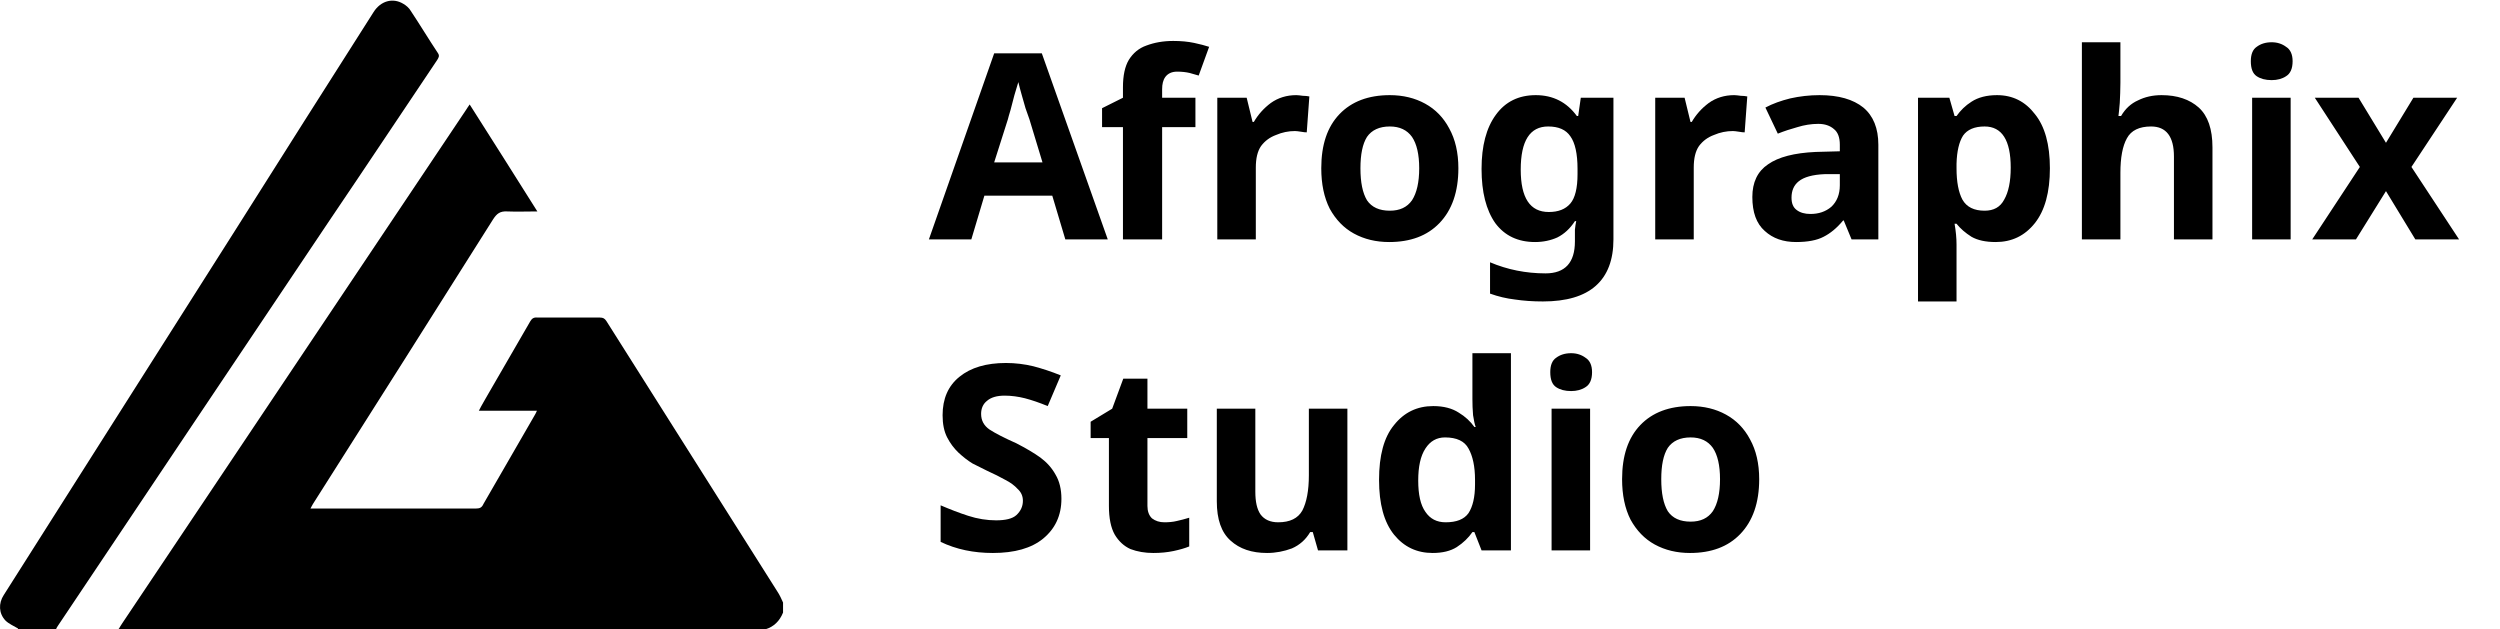
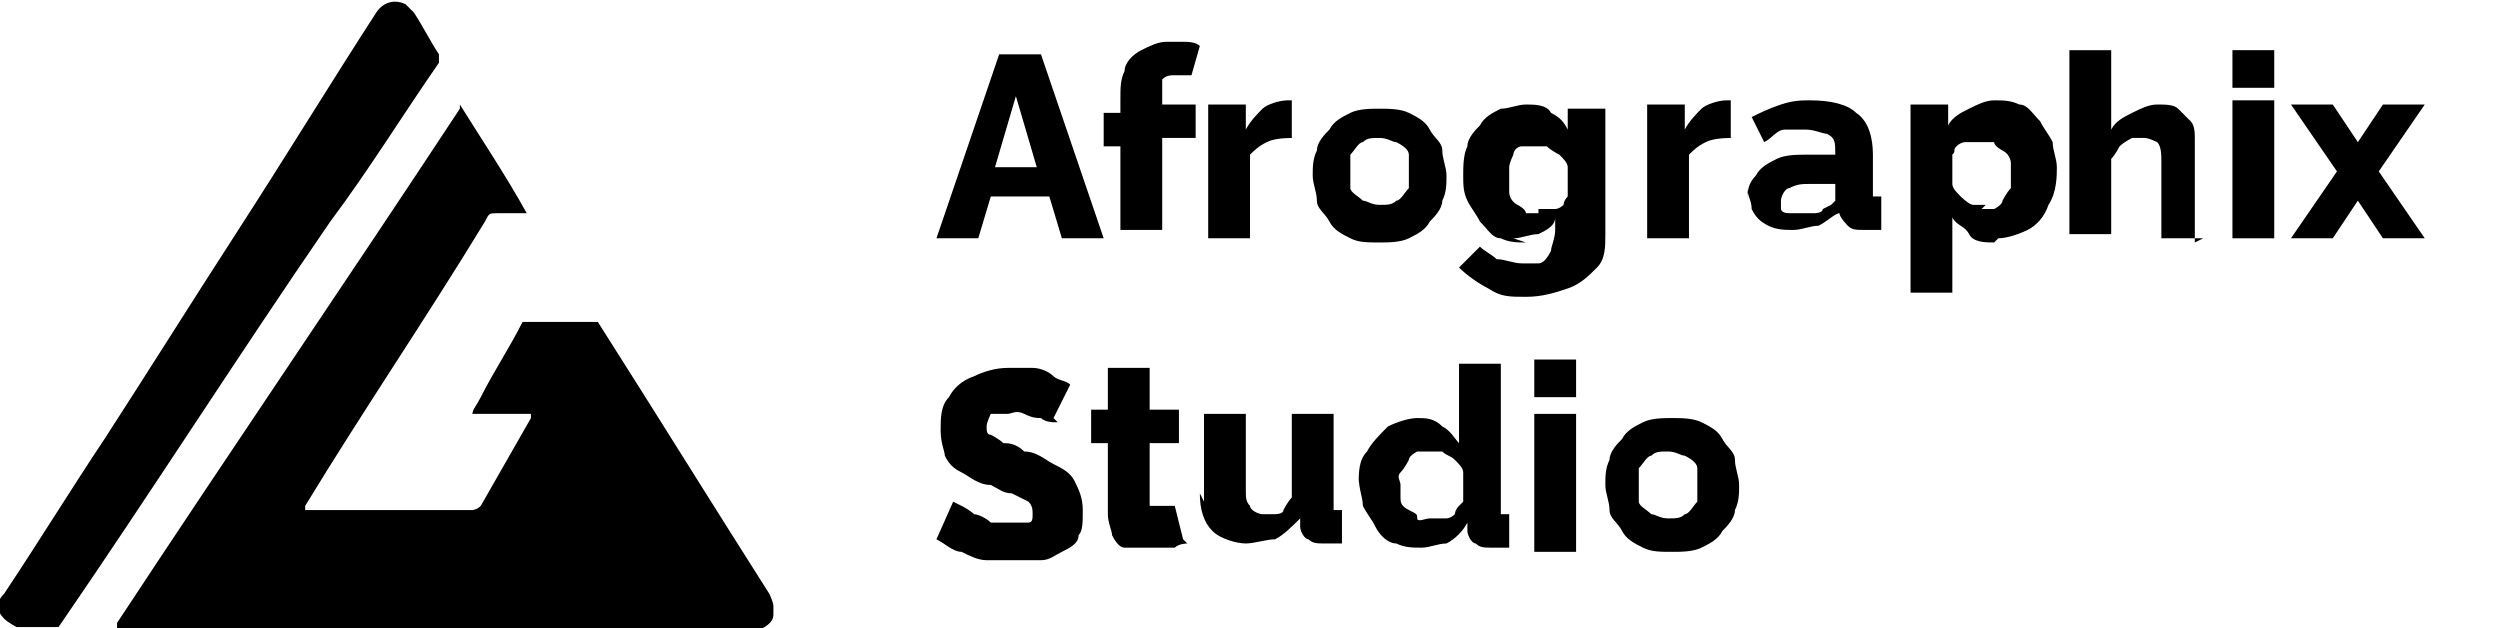
- <svg xmlns="http://www.w3.org/2000/svg" id="Layer_2" viewBox="0 0 59.83 15.04">
+ <svg xmlns="http://www.w3.org/2000/svg" version="1.1" viewBox="0 0 59.8 15">
  <defs>
    <style>
      .cls-1 {
-         font-family: Raleway-Black, Raleway;
-         font-size: 6.2px;
-         font-weight: 800;
-       }
- 
-       .cls-2 {
-         letter-spacing: 0em;
-       }
- 
-       .cls-3 {
-         letter-spacing: -.02em;
-       }
- 
-       .cls-4 {
-         letter-spacing: -.02em;
-       }
- 
-       .cls-5 {
-         letter-spacing: 0em;
+         isolation: isolate;
      }
    </style>
  </defs>
-   <g id="Layer_1-2" data-name="Layer_1">
-     <g>
+   <g>
+     <g id="Layer_2">
      <g id="Layer_1-2">
        <g>
-           <path d="M2.85,15.04s.05-.09.08-.13c2.74-4.1,5.49-8.19,8.23-12.29.02-.04.05-.07.08-.12.54.85,1.08,1.7,1.62,2.56-.26,0-.49.01-.72,0-.17-.01-.25.05-.34.19-1.43,2.27-2.87,4.54-4.31,6.81-.02.03-.03.06-.06.11h3.96c.09,0,.14-.02.18-.11.41-.71.82-1.42,1.23-2.13.01-.02.03-.05.05-.1h-1.39c.07-.14.14-.25.2-.36.34-.59.69-1.19,1.03-1.78.04-.07.09-.1.17-.09.5,0,1,0,1.5,0,.07,0,.11.02.15.08,1.36,2.16,2.73,4.31,4.09,6.47.06.09.1.18.14.27v.24c-.08.2-.22.34-.42.4,0,0-15.49,0-15.49,0Z" />
-           <path d="M.43,15.04c-.1-.06-.22-.11-.3-.19-.16-.17-.17-.41-.04-.61.79-1.24,1.57-2.48,2.36-3.72,1.06-1.67,2.12-3.34,3.18-5.01,1.1-1.74,2.2-3.48,3.31-5.22.17-.27.46-.35.71-.2.07.04.14.1.18.17.22.33.43.68.65,1.01.05.07.01.12-.02.17-.86,1.28-1.71,2.56-2.57,3.83-2.17,3.23-4.33,6.46-6.5,9.7-.02.03-.04.06-.05.09H.43Z" />
+           <path d="M2.8,15s0,0,0-.1c2.7-4.1,5.5-8.2,8.2-12.3,0,0,0,0,0-.1.5.8,1.1,1.7,1.6,2.6-.3,0-.5,0-.7,0-.2,0-.2,0-.3.2-1.4,2.3-2.9,4.5-4.3,6.8,0,0,0,0,0,.1h4c0,0,.1,0,.2-.1l1.2-2.1s0,0,0-.1h-1.4c0-.1.1-.2.2-.4.3-.6.7-1.2,1-1.8,0,0,0,0,.2,0h1.5c0,0,.1,0,.1,0,1.4,2.2,2.7,4.3,4.1,6.5,0,0,.1.2.1.3v.2c0,.2-.2.3-.4.4H2.8h0Z" />
+           <path d="M.4,15c0,0-.2-.1-.3-.2-.2-.2-.2-.4,0-.6.8-1.2,1.6-2.5,2.4-3.7,1.1-1.7,2.1-3.3,3.2-5,1.1-1.7,2.2-3.5,3.3-5.2.2-.3.5-.3.7-.2,0,0,.1.1.2.2.2.3.4.7.6,1,0,0,0,.1,0,.2-.9,1.3-1.7,2.6-2.6,3.8-2.2,3.2-4.3,6.5-6.5,9.7,0,0,0,0,0,0H.4Z" />
        </g>
      </g>
-       <text class="cls-1" transform="translate(22.23 5.73)">
-         <tspan class="cls-4" x="0" y="0">A</tspan>
-         <tspan class="cls-2" x="4.02" y="0">frog</tspan>
-         <tspan class="cls-5" x="16.9" y="0">r</tspan>
-         <tspan x="19.44" y="0">aphix </tspan>
-         <tspan class="cls-3" x="0" y="7.44">S</tspan>
-         <tspan x="3.73" y="7.44">tudio</tspan>
-       </text>
+       <g class="cls-1">
+         <g class="cls-1">
+           <path d="M23.8,1.3h1.1l1.5,4.4h-1l-.3-1h-1.4l-.3,1h-1l1.5-4.4ZM24.8,4l-.5-1.7-.5,1.7h1Z" />
+         </g>
+         <g class="cls-1">
+           <path d="M26.8,5.7v-2.2h-.4v-.8h.4v-.3c0-.3,0-.5.1-.7,0-.2.2-.4.4-.5.2-.1.4-.2.6-.2s.3,0,.4,0,.3,0,.4.1l-.2.7c0,0-.1,0-.2,0,0,0-.2,0-.2,0-.1,0-.2,0-.3.1,0,0,0,.2,0,.3v.3h.8v.8h-.8v2.2h-1Z" />
+           <path d="M31,3.3c-.2,0-.5,0-.7.1s-.3.2-.4.3v2h-1v-3.2h.9v.6c.1-.2.3-.4.4-.5s.4-.2.6-.2h.1s0,0,0,0v.9Z" />
+           <path d="M33,5.8c-.3,0-.5,0-.7-.1s-.4-.2-.5-.4c-.1-.2-.3-.3-.3-.5,0-.2-.1-.4-.1-.6s0-.4.1-.6c0-.2.2-.4.3-.5.1-.2.3-.3.5-.4s.5-.1.7-.1.5,0,.7.1.4.2.5.4c.1.2.3.3.3.5,0,.2.1.4.1.6s0,.4-.1.6c0,.2-.2.4-.3.5-.1.2-.3.3-.5.4s-.5.1-.7.1ZM32.3,4.1c0,.2,0,.3,0,.4,0,.1.2.2.3.3.1,0,.2.1.4.1s.3,0,.4-.1c.1,0,.2-.2.3-.3,0-.1,0-.3,0-.4s0-.3,0-.4c0-.1-.1-.2-.3-.3-.1,0-.2-.1-.4-.1s-.3,0-.4.1c-.1,0-.2.2-.3.3,0,.1,0,.3,0,.4Z" />
+           <path d="M36.5,5.8c-.2,0-.4,0-.6-.1-.2,0-.3-.2-.5-.4-.1-.2-.2-.3-.3-.5s-.1-.4-.1-.6,0-.5.1-.7c0-.2.2-.4.3-.5.1-.2.3-.3.5-.4.2,0,.4-.1.6-.1s.5,0,.6.2c.2.1.3.2.4.4v-.5h.9v3c0,.3,0,.6-.2.8-.2.2-.4.4-.7.5-.3.1-.6.2-1,.2s-.6,0-.9-.2c-.2-.1-.5-.3-.7-.5l.5-.5c.1.1.3.2.4.3.2,0,.4.1.6.1s.3,0,.4,0c.1,0,.2-.1.3-.3,0-.1.1-.3.1-.5v-.3c0,.2-.2.3-.4.4-.2,0-.4.1-.6.1ZM36.8,5c0,0,.2,0,.2,0,0,0,.1,0,.2,0,0,0,.1,0,.2-.1,0,0,0-.1.1-.2v-.7c0-.1-.1-.2-.2-.3,0,0-.2-.1-.3-.2,0,0-.2,0-.3,0s-.2,0-.3,0-.2.1-.2.2c0,0-.1.2-.1.3,0,.1,0,.2,0,.3s0,.2,0,.3c0,0,0,.2.2.3,0,0,.2.1.2.2,0,0,.2,0,.3,0Z" />
+         </g>
+         <g class="cls-1">
+           <path d="M41.5,3.3c-.2,0-.5,0-.7.1s-.3.2-.4.3v2h-1v-3.2h.9v.6c.1-.2.3-.4.4-.5s.4-.2.6-.2h.1s0,0,0,0v.9Z" />
+         </g>
+         <g class="cls-1">
+           <path d="M41.8,4.8c0-.2,0-.4.2-.6.1-.2.3-.3.5-.4s.5-.1.7-.1.3,0,.4,0c.1,0,.2,0,.3,0h0c0-.3,0-.4-.2-.5-.1,0-.3-.1-.5-.1s-.4,0-.5,0c-.2,0-.3.2-.5.3l-.3-.6c.2-.1.4-.2.7-.3s.5-.1.7-.1c.5,0,.9.1,1.1.3.3.2.4.6.4,1v.8c0,0,0,.2,0,.2,0,0,0,0,.2,0v.8c0,0-.2,0-.2,0,0,0-.1,0-.2,0-.2,0-.3,0-.4-.1,0,0-.2-.2-.2-.3h0c-.1,0-.3.2-.5.3-.2,0-.4.1-.6.1s-.4,0-.6-.1-.3-.2-.4-.4c0-.2-.1-.3-.1-.5ZM43.8,4.9s0,0,.1-.1c0,0,0,0,0-.1v-.3c0,0-.2,0-.3,0s-.2,0-.3,0c-.2,0-.3,0-.5.1-.1,0-.2.2-.2.3s0,.1,0,.2c0,0,0,.1.2.1,0,0,.2,0,.3,0s.2,0,.3,0c0,0,.2,0,.2-.1Z" />
+           <path d="M47.7,5.8c-.2,0-.5,0-.6-.2s-.3-.2-.4-.4v1.8h-1V2.5h.9v.5c.1-.2.3-.3.5-.4.2-.1.4-.2.6-.2s.4,0,.6.1c.2,0,.3.2.5.4.1.2.2.3.3.5,0,.2.1.4.1.6s0,.6-.2.9c-.1.3-.3.5-.5.6s-.5.2-.7.2ZM47.4,5c.1,0,.2,0,.3,0,0,0,.2-.1.2-.2,0,0,.1-.2.2-.3,0-.1,0-.2,0-.3s0-.2,0-.3c0,0,0-.2-.2-.3,0,0-.2-.1-.2-.2,0,0-.2,0-.3,0s-.1,0-.2,0-.1,0-.2,0c0,0-.1,0-.2.1s0,.1-.1.2v.7c0,.1.1.2.2.3,0,0,.2.2.3.2s.2,0,.3,0Z" />
+           <path d="M52.7,5.7h-1v-1.8c0-.2,0-.4-.1-.5,0,0-.2-.1-.3-.1s-.2,0-.3,0c0,0-.2.1-.3.2,0,0-.1.2-.2.3v1.8h-1V1.2h1v1.9c.1-.2.3-.3.5-.4.2-.1.4-.2.6-.2s.4,0,.5.1.2.2.3.3.1.3.1.4c0,.1,0,.3,0,.4v2.1Z" />
+           <path d="M53.4,2.1v-.9h1v.9h-1ZM53.4,5.7v-3.3h1v3.3h-1Z" />
+           <path d="M55.8,2.5l.6.9h0c0,.1,0,0,0,0l.6-.9h1l-1.1,1.6,1.1,1.6h-1l-.6-.9h0c0-.1,0,0,0,0l-.6.9h-1l1.1-1.6-1.1-1.6h1Z" />
+         </g>
+         <g class="cls-1">
+           <path d="M25.3,10.1s0,0-.1,0c0,0-.2,0-.3-.1-.1,0-.2,0-.4-.1s-.3,0-.4,0-.3,0-.4,0c0,0-.1.2-.1.3s0,.2.1.2c0,0,.2.1.3.2.1,0,.3,0,.5.2.3,0,.5.2.7.3.2.1.4.2.5.4s.2.4.2.7,0,.5-.1.6c0,.2-.2.3-.4.4-.2.1-.3.2-.5.2-.2,0-.4,0-.6,0s-.4,0-.7,0c-.2,0-.4-.1-.6-.2-.2,0-.4-.2-.6-.3l.4-.9s0,0,.2.1c0,0,.2.1.3.2.1,0,.3.1.4.2.2,0,.3,0,.5,0s.3,0,.4,0,.1-.1.1-.2,0-.2-.1-.3c0,0-.2-.1-.4-.2-.2,0-.3-.1-.5-.2-.3,0-.5-.2-.7-.3-.2-.1-.3-.2-.4-.4,0-.1-.1-.3-.1-.6s0-.6.2-.8c.1-.2.3-.4.6-.5.2-.1.5-.2.8-.2s.4,0,.6,0c.2,0,.4.1.5.2s.3.1.4.2l-.4.8Z" />
+         </g>
+         <g class="cls-1">
+           <path d="M28.4,13c0,0-.2,0-.3.1-.1,0-.2,0-.3,0-.1,0-.2,0-.4,0-.2,0-.3,0-.5,0-.1,0-.2-.1-.3-.3,0-.1-.1-.3-.1-.5v-1.7h-.4v-.8h.4v-1h1v1h.7v.8h-.7v1.3c0,.1,0,.2,0,.2,0,0,.1,0,.2,0s.1,0,.2,0c0,0,.1,0,.2,0l.2.8Z" />
+           <path d="M28.8,12v-2.1h1v1.8c0,.2,0,.3.1.4,0,.1.2.2.3.2s.2,0,.3,0c0,0,.2,0,.2-.1,0,0,.1-.2.2-.3v-2h1v2.1c0,0,0,.2,0,.2,0,0,0,0,.2,0v.8c0,0-.2,0-.2,0,0,0-.1,0-.2,0-.2,0-.3,0-.4-.1-.1,0-.2-.2-.2-.3v-.2c-.2.2-.4.4-.6.5-.2,0-.5.1-.7.1s-.6-.1-.8-.3c-.2-.2-.3-.5-.3-.9Z" />
+           <path d="M32.5,11.6c0-.3,0-.6.2-.8.1-.2.3-.4.5-.6.2-.1.5-.2.7-.2s.4,0,.6.2c.2.1.3.3.4.4v-1.9h1v3.4c0,0,0,.2,0,.2,0,0,0,0,.2,0v.8c-.2,0-.3,0-.4,0-.2,0-.3,0-.4-.1-.1,0-.2-.2-.2-.3v-.2c-.1.2-.3.4-.5.5-.2,0-.4.1-.6.1s-.4,0-.6-.1c-.2,0-.4-.2-.5-.4-.1-.2-.2-.3-.3-.5,0-.2-.1-.4-.1-.7ZM35,12v-.7c0-.1-.1-.2-.2-.3s-.2-.1-.3-.2c0,0-.2,0-.3,0s-.2,0-.3,0c0,0-.2.1-.2.2,0,0-.1.2-.2.3s0,.2,0,.3,0,.2,0,.3,0,.2.2.3.2.1.2.2.2,0,.3,0,.1,0,.2,0c0,0,.1,0,.2,0,0,0,.1,0,.2-.1,0,0,0-.1.1-.2Z" />
+           <path d="M36.7,9.5v-.9h1v.9h-1ZM36.7,13.2v-3.3h1v3.3h-1Z" />
+           <path d="M40,13.2c-.3,0-.5,0-.7-.1s-.4-.2-.5-.4c-.1-.2-.3-.3-.3-.5,0-.2-.1-.4-.1-.6s0-.4.1-.6c0-.2.2-.4.3-.5.1-.2.3-.3.5-.4s.5-.1.7-.1.5,0,.7.1.4.2.5.4c.1.2.3.3.3.5,0,.2.1.4.1.6s0,.4-.1.6c0,.2-.2.4-.3.5-.1.2-.3.3-.5.4s-.5.1-.7.1ZM39.2,11.6c0,.2,0,.3,0,.4,0,.1.2.2.3.3.1,0,.2.1.4.1s.3,0,.4-.1c.1,0,.2-.2.3-.3,0-.1,0-.3,0-.4s0-.3,0-.4c0-.1-.1-.2-.3-.3-.1,0-.2-.1-.4-.1s-.3,0-.4.1c-.1,0-.2.2-.3.3,0,.1,0,.3,0,.4Z" />
+         </g>
+       </g>
    </g>
  </g>
</svg>
